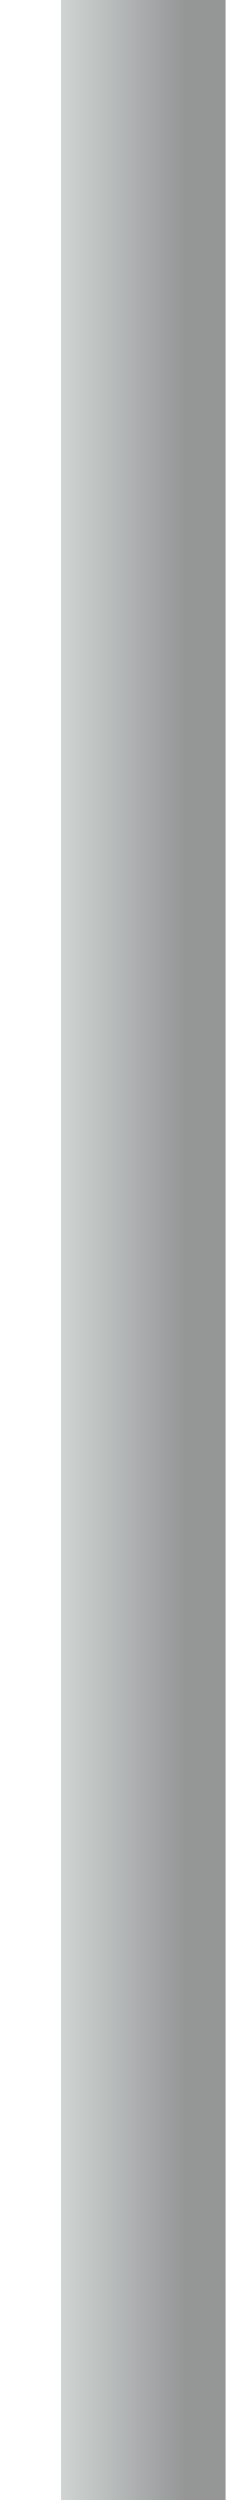
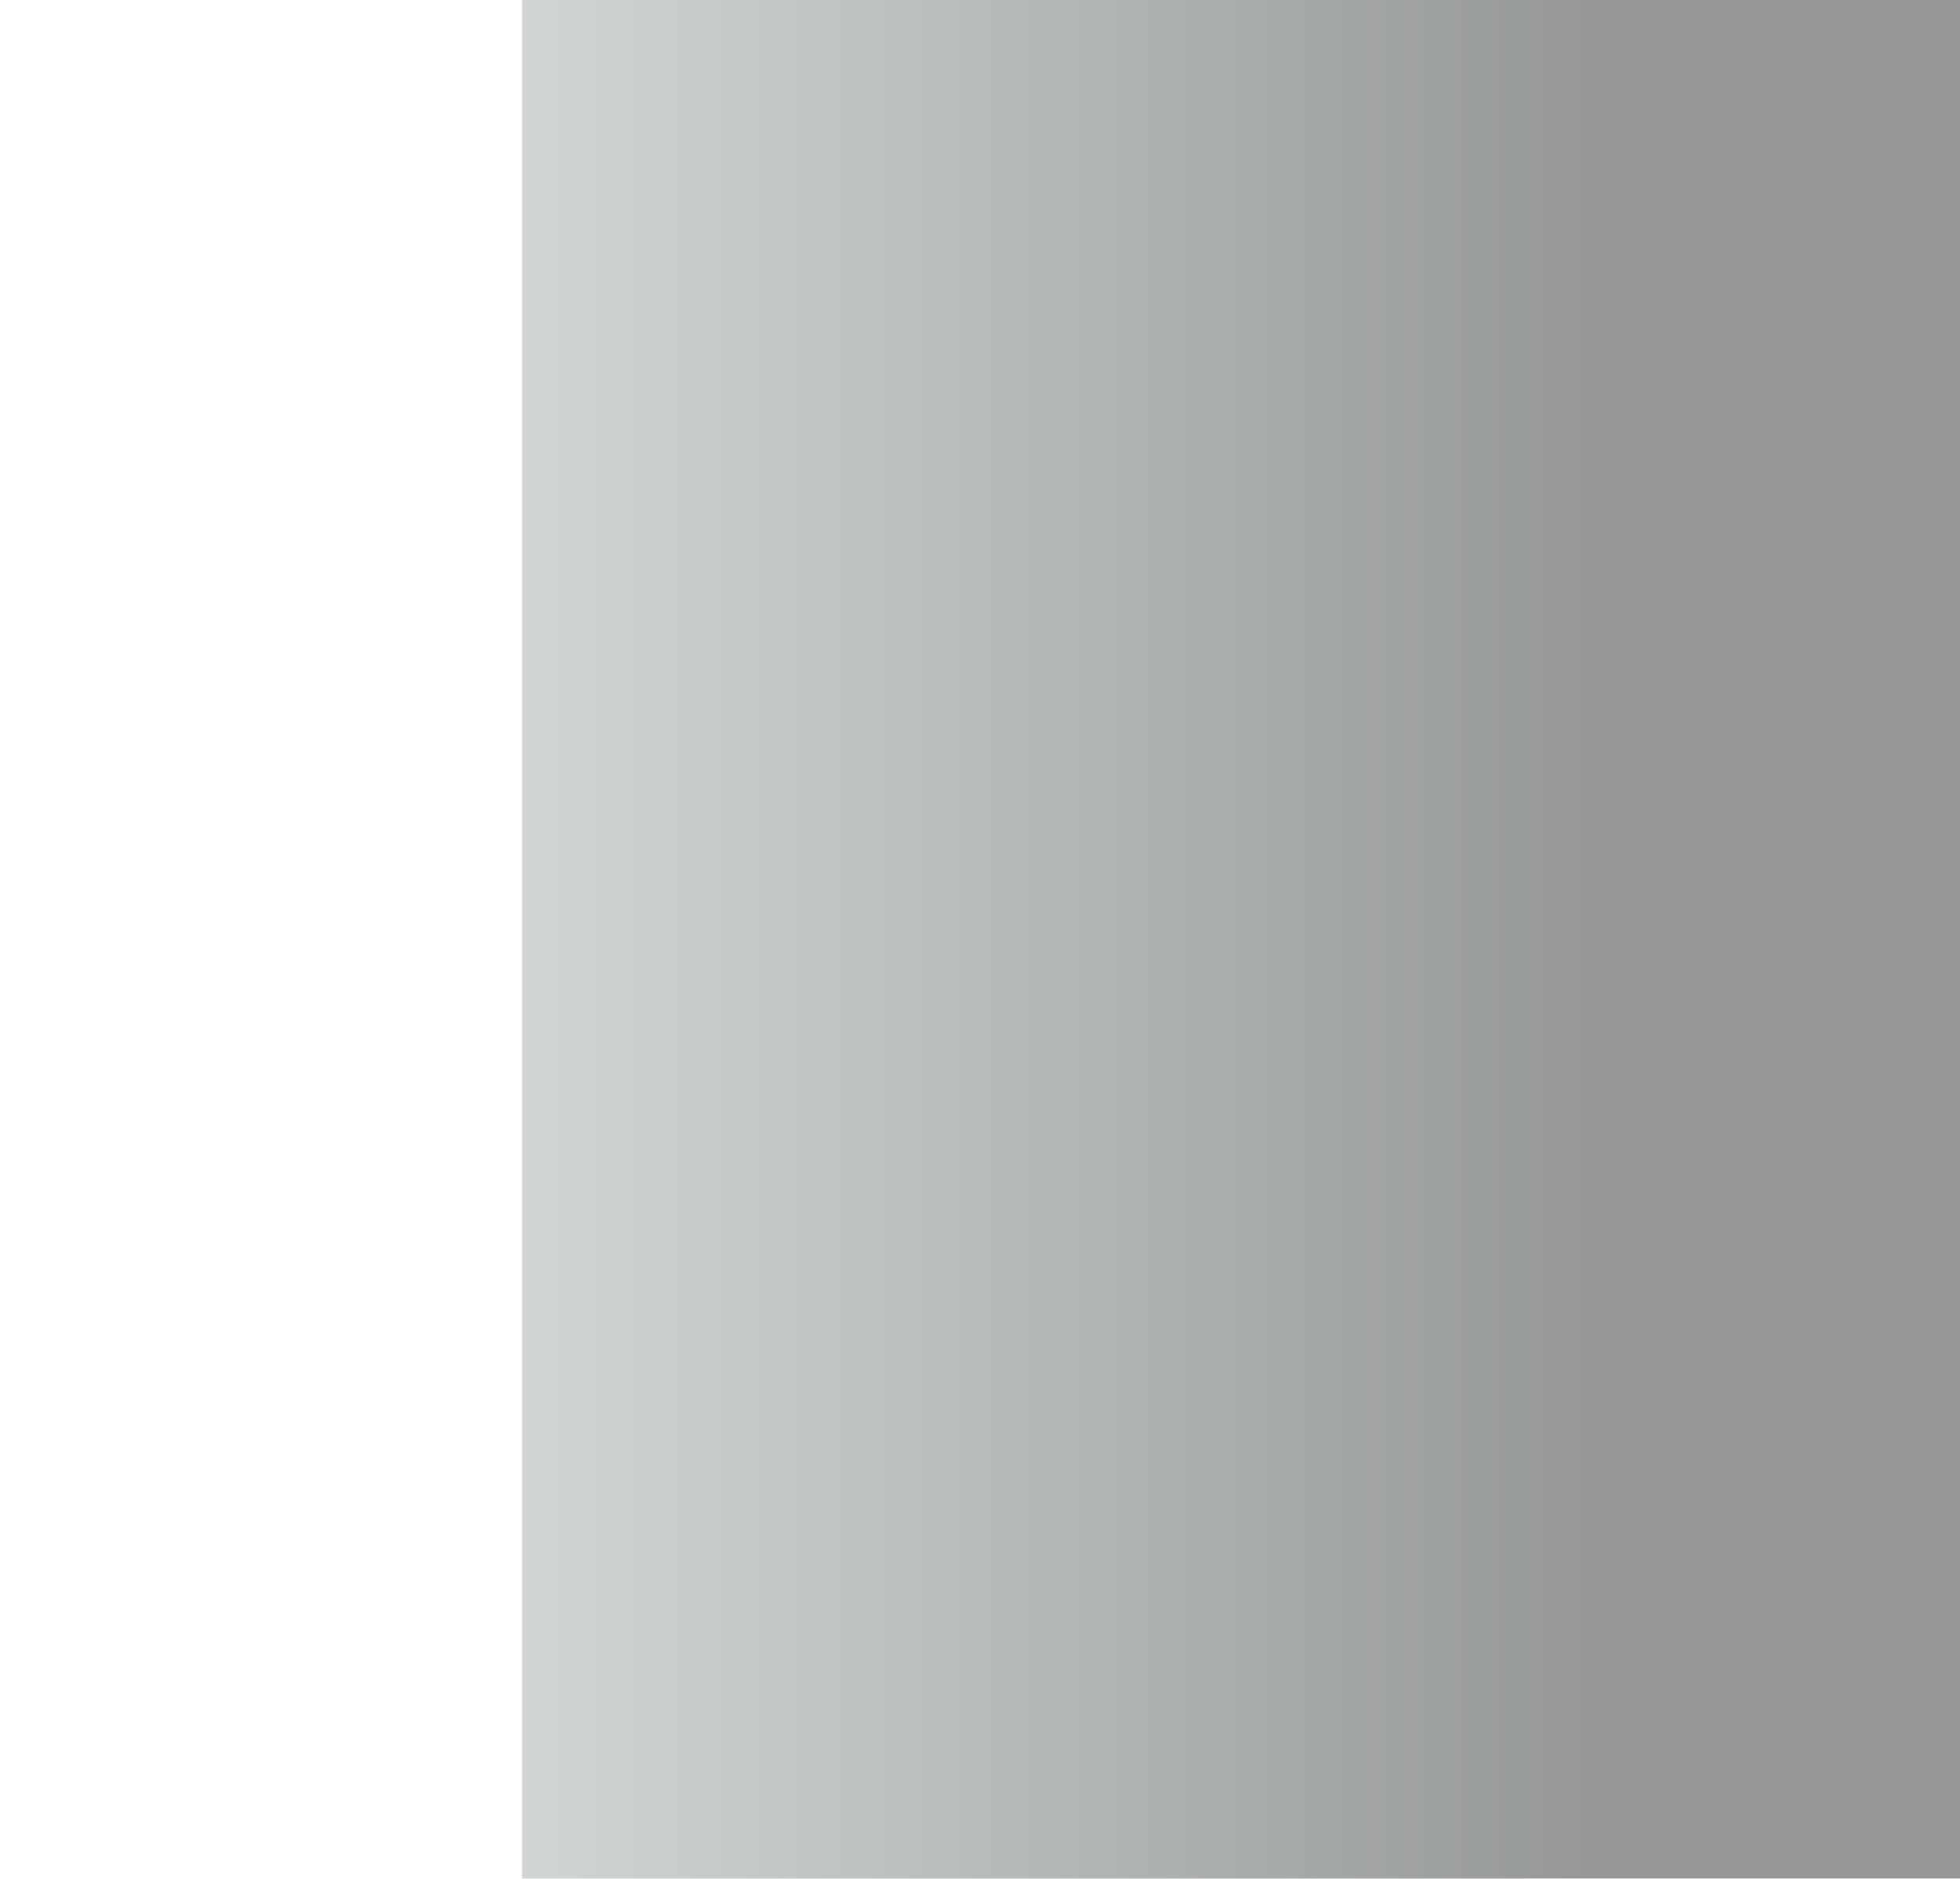
- <svg xmlns="http://www.w3.org/2000/svg" version="1.1" id="Слой_1" x="0px" y="0px" viewBox="0 0 17 188.4" style="enable-background:new 0 0 17 188.4;" xml:space="preserve">
+ <svg xmlns="http://www.w3.org/2000/svg" version="1.1" id="Слой_1" x="0px" y="0px" viewBox="0 0 16.9 16.2" style="enable-background:new 0 0 16.9 16.2;" xml:space="preserve">
  <style type="text/css">
- 	.st0{fill:url(#SVGID_1_);}
- 	.st1{fill:url(#SVGID_2_);}
+ 	.st0{fill:url(#низ_прям_слева_2_);}
+ 	.st1{fill:url(#белый_низ_слева_2_);}
</style>
-   <linearGradient id="SVGID_1_" gradientUnits="userSpaceOnUse" x1="4.57" y1="94.4" x2="16.97" y2="94.4" gradientTransform="matrix(1 0 0 -1 0 188.6)">
-     <stop offset="0" style="stop-color:#D0D5D4" />
+   <linearGradient id="низ_прям_слева_2_" gradientUnits="userSpaceOnUse" x1="4.469" y1="99.593" x2="16.869" y2="99.593" gradientTransform="matrix(1 0 0 -1 0 107.6725)">
+     <stop offset="0" style="stop-color:#D1D6D5" />
    <stop offset="0.756" style="stop-color:#959797" />
    <stop offset="1" style="stop-color:#959797" />
  </linearGradient>
-   <rect x="4.6" class="st0" width="12.4" height="188.4" />
-   <linearGradient id="SVGID_2_" gradientUnits="userSpaceOnUse" x1="-45.975" y1="142.625" x2="50.475" y2="46.175" gradientTransform="matrix(1 0 0 -1 0 188.6)">
+   <polygon id="низ_прям_слева_1_" class="st0" points="4.5,16.2 16.9,16.2 16.9,0 4.5,0 " />
+   <linearGradient id="белый_низ_слева_2_" gradientUnits="userSpaceOnUse" x1="-2.918" y1="104.733" x2="7.384" y2="94.431" gradientTransform="matrix(1 0 0 -1 0 107.6725)">
    <stop offset="0" style="stop-color:#FFFFFF" />
    <stop offset="1" style="stop-color:#FFFFFF" />
  </linearGradient>
-   <rect class="st1" width="4.5" height="188.4" />
+   <polygon id="белый_низ_слева_1_" class="st1" points="4.5,16.2 0,16.2 0,0 4.5,0 " />
</svg>
